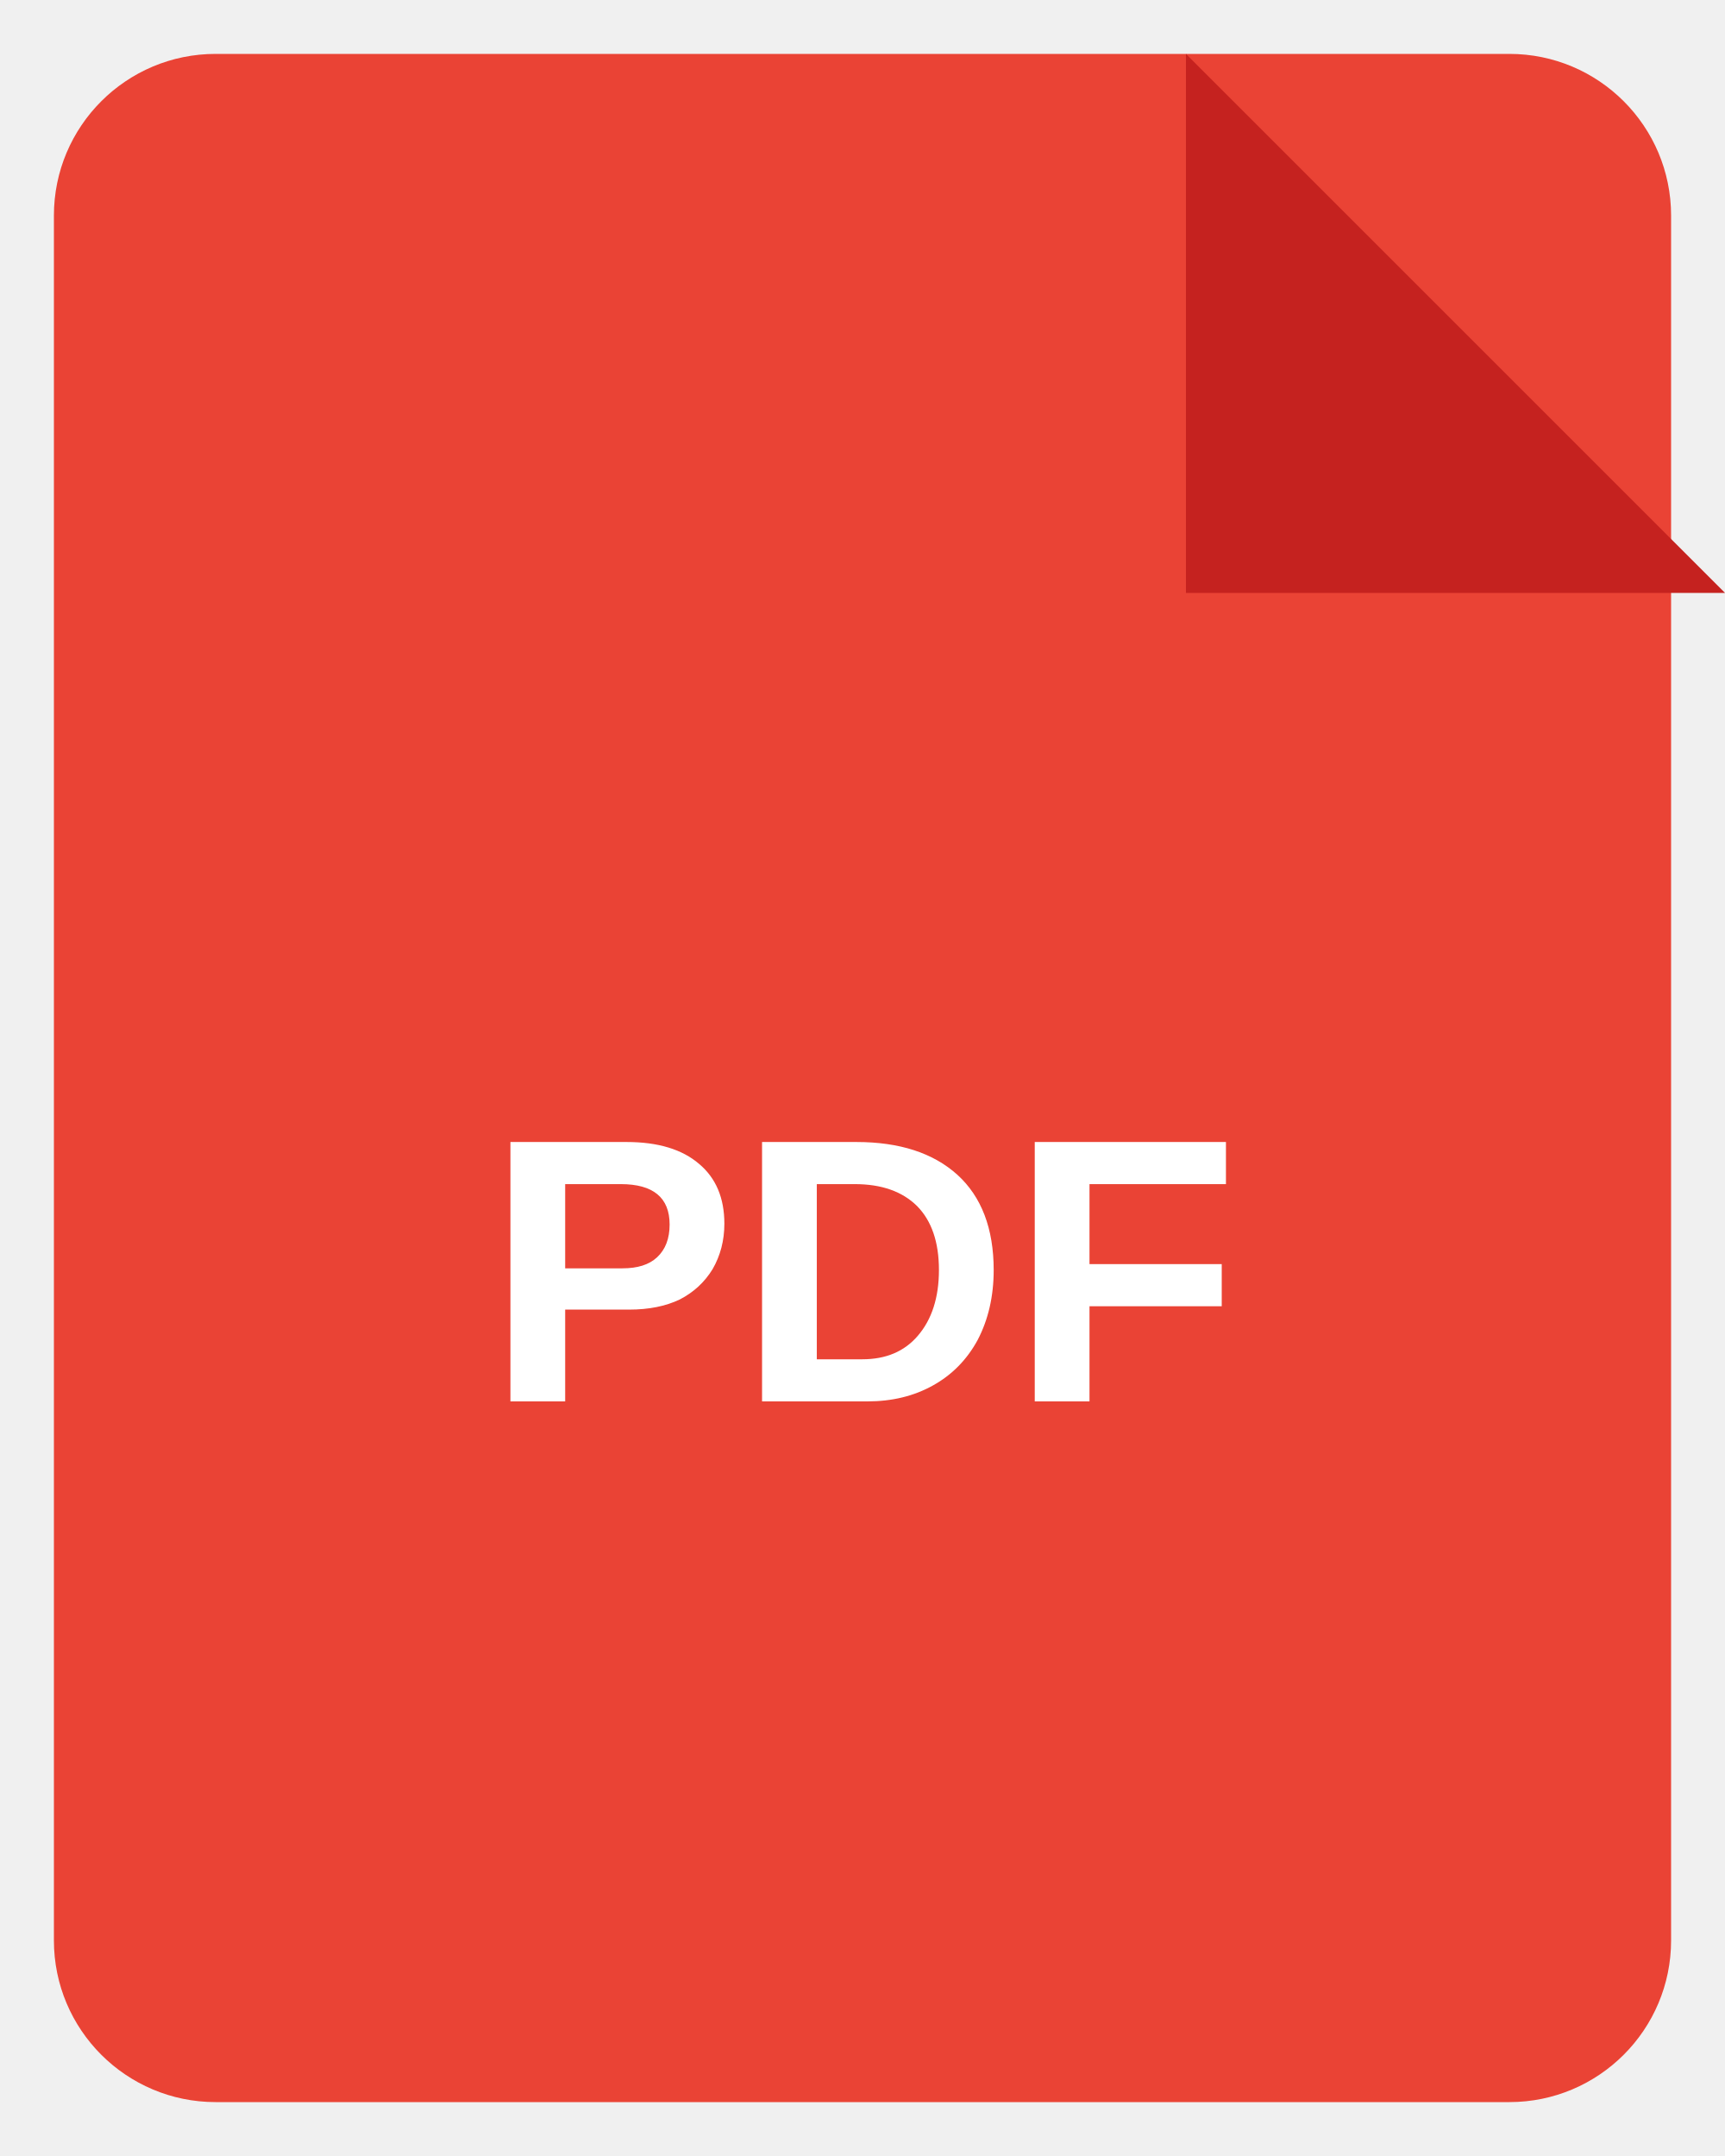
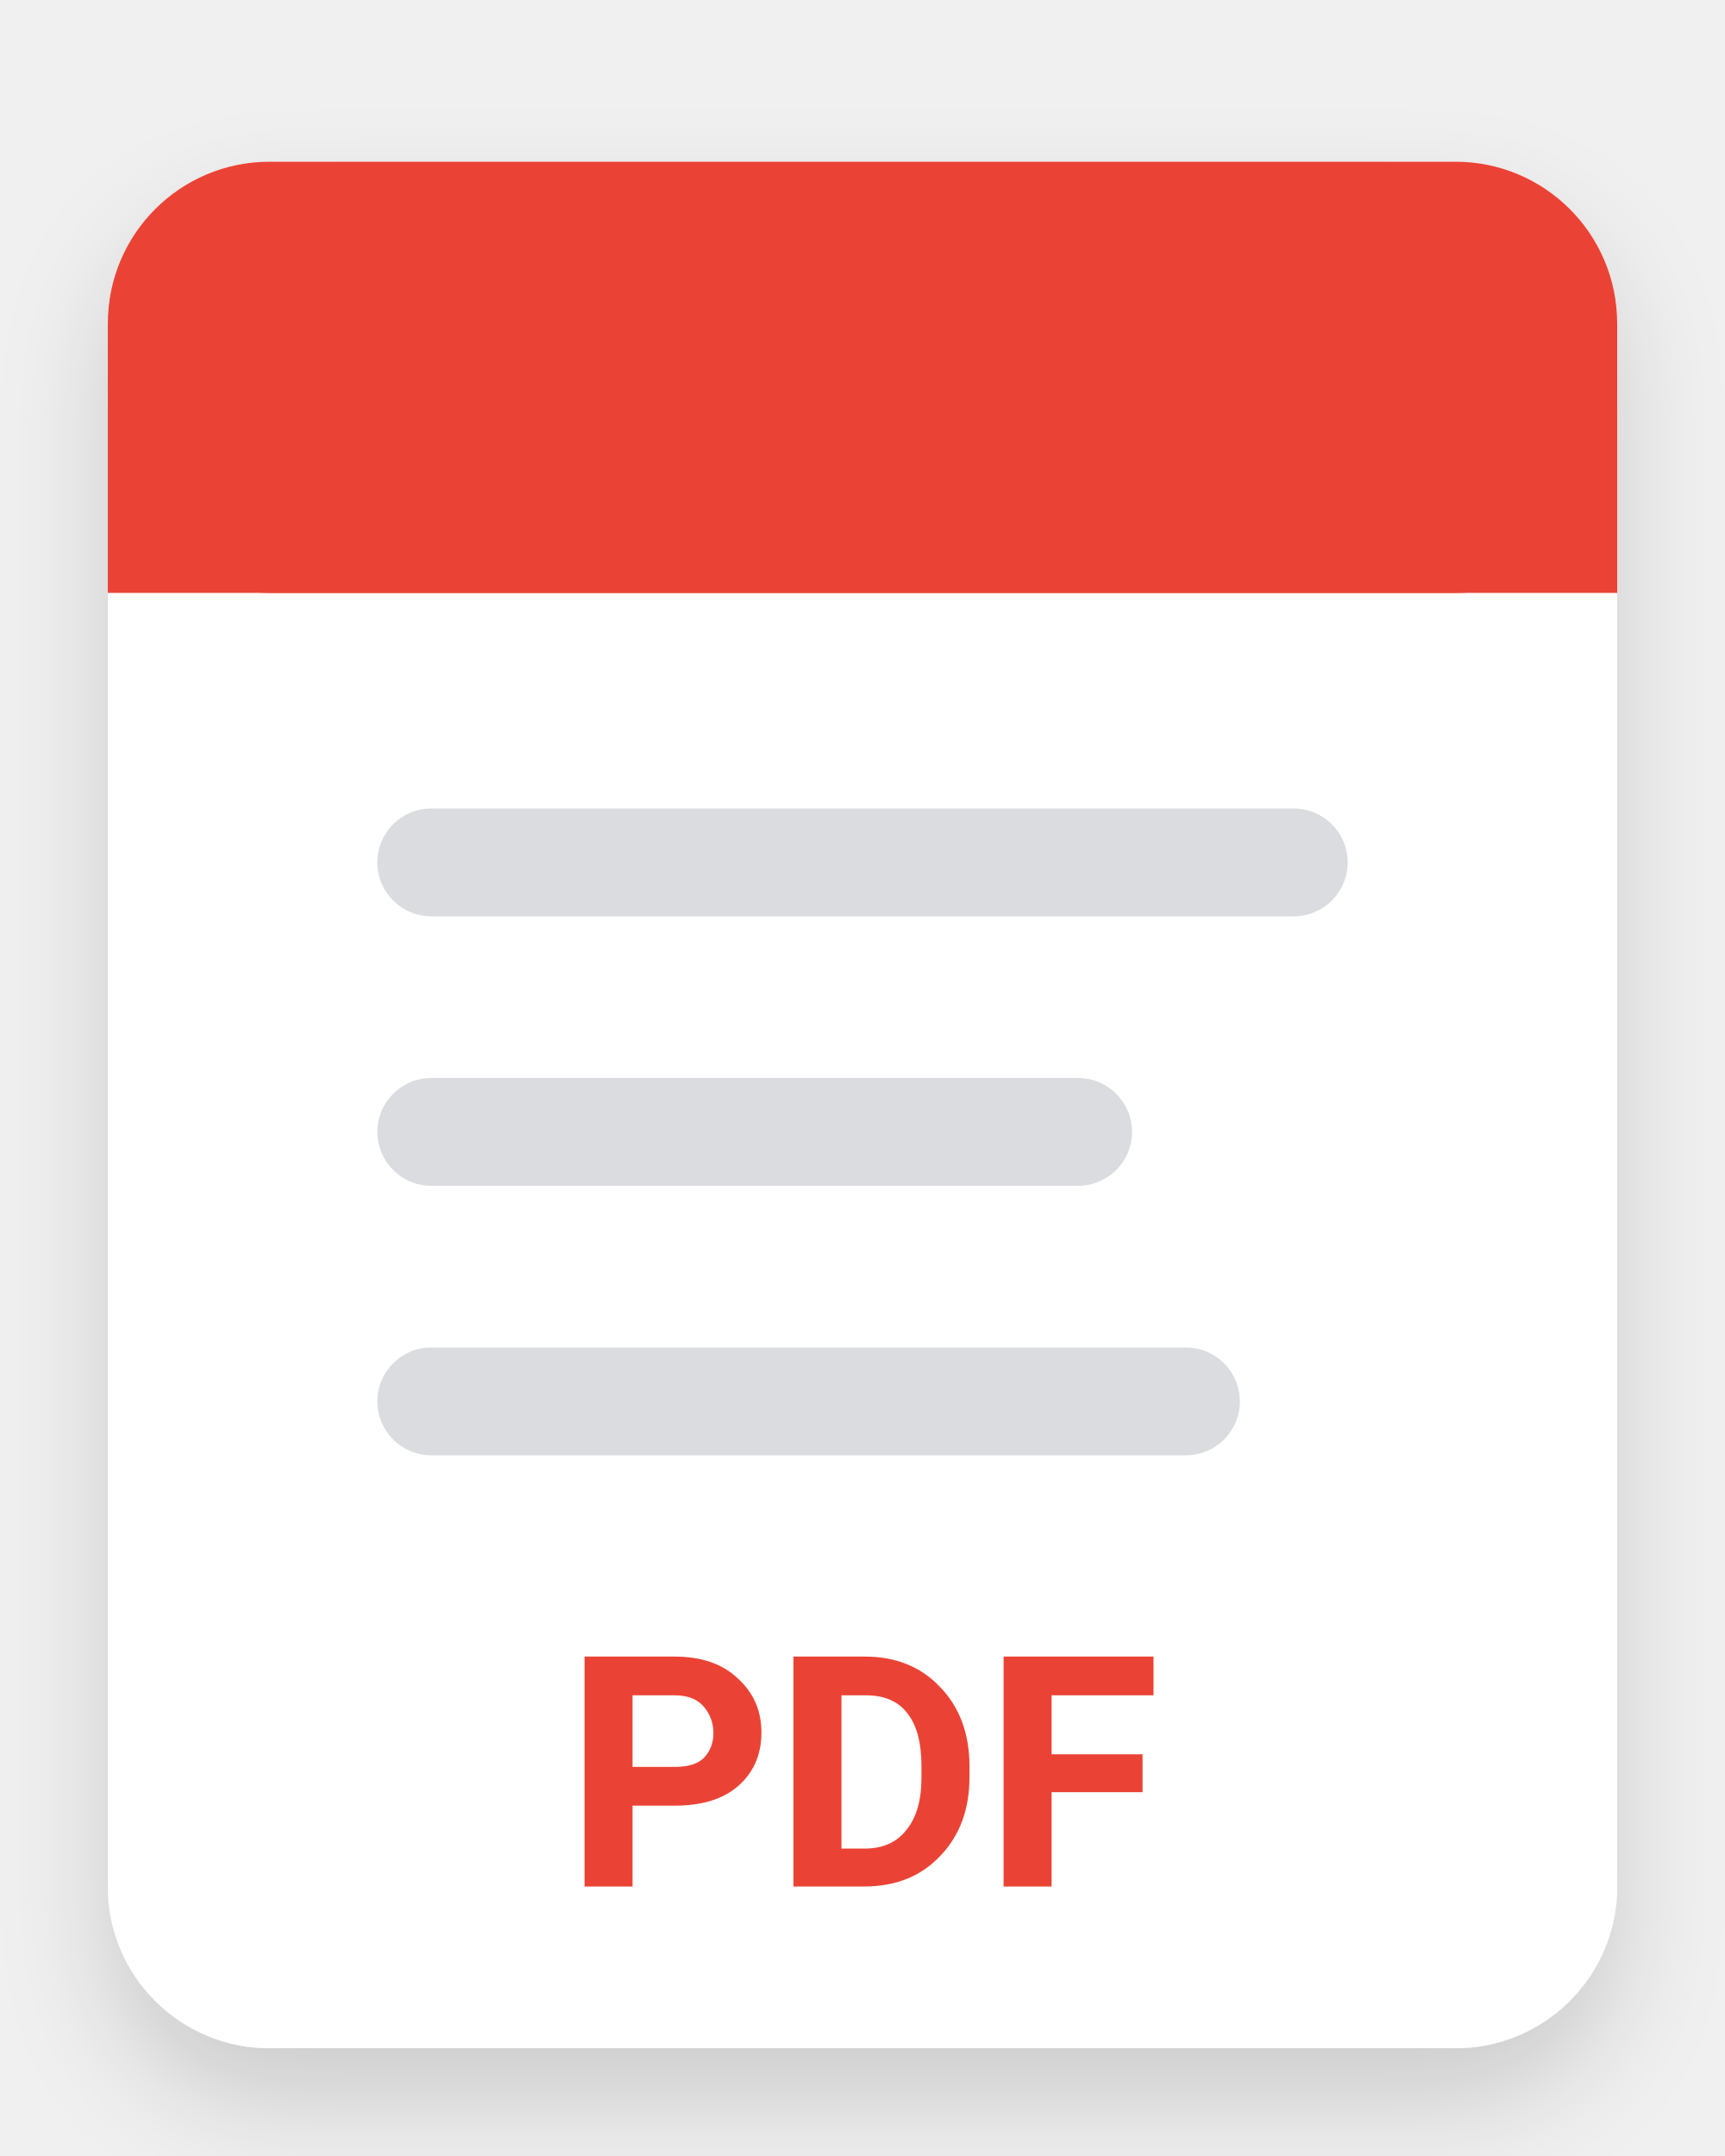
<svg xmlns="http://www.w3.org/2000/svg" viewBox="0 0 32 40">
-   <rect x="1" y="1" width="30" height="38" rx="3" fill="#ea4335" />
-   <path d="M22 1 L22 11 L32 11 Z" fill="#c5221f" />
-   <text x="16" y="26" text-anchor="middle" fill="white" font-size="7" font-weight="bold" font-family="Arial,sans-serif">PDF</text>
+   <defs>
+     <filter id="s">
+       <feDropShadow dx="0" dy="1" stdDeviation="1" flood-opacity=".15" />
+     </filter>
+   </defs>
+   <rect x="2" y="3" width="28" height="35" rx="3" fill="#fff" filter="url(#s)" />
+   <rect x="2" y="3" width="28" height="8" rx="3" fill="#ea4335" />
+   <rect x="2" y="8" width="28" height="3" fill="#ea4335" />
+   <rect x="7" y="15" width="18" height="2" rx="1" fill="#dadce0" />
+   <rect x="7" y="20" width="14" height="2" rx="1" fill="#dadce0" />
+   <rect x="7" y="25" width="16" height="2" rx="1" fill="#dadce0" />
+   <text x="16" y="35" text-anchor="middle" fill="#ea4335" font-size="6" font-weight="700" font-family="Google Sans,Roboto,Arial,sans-serif">PDF</text>
</svg>
